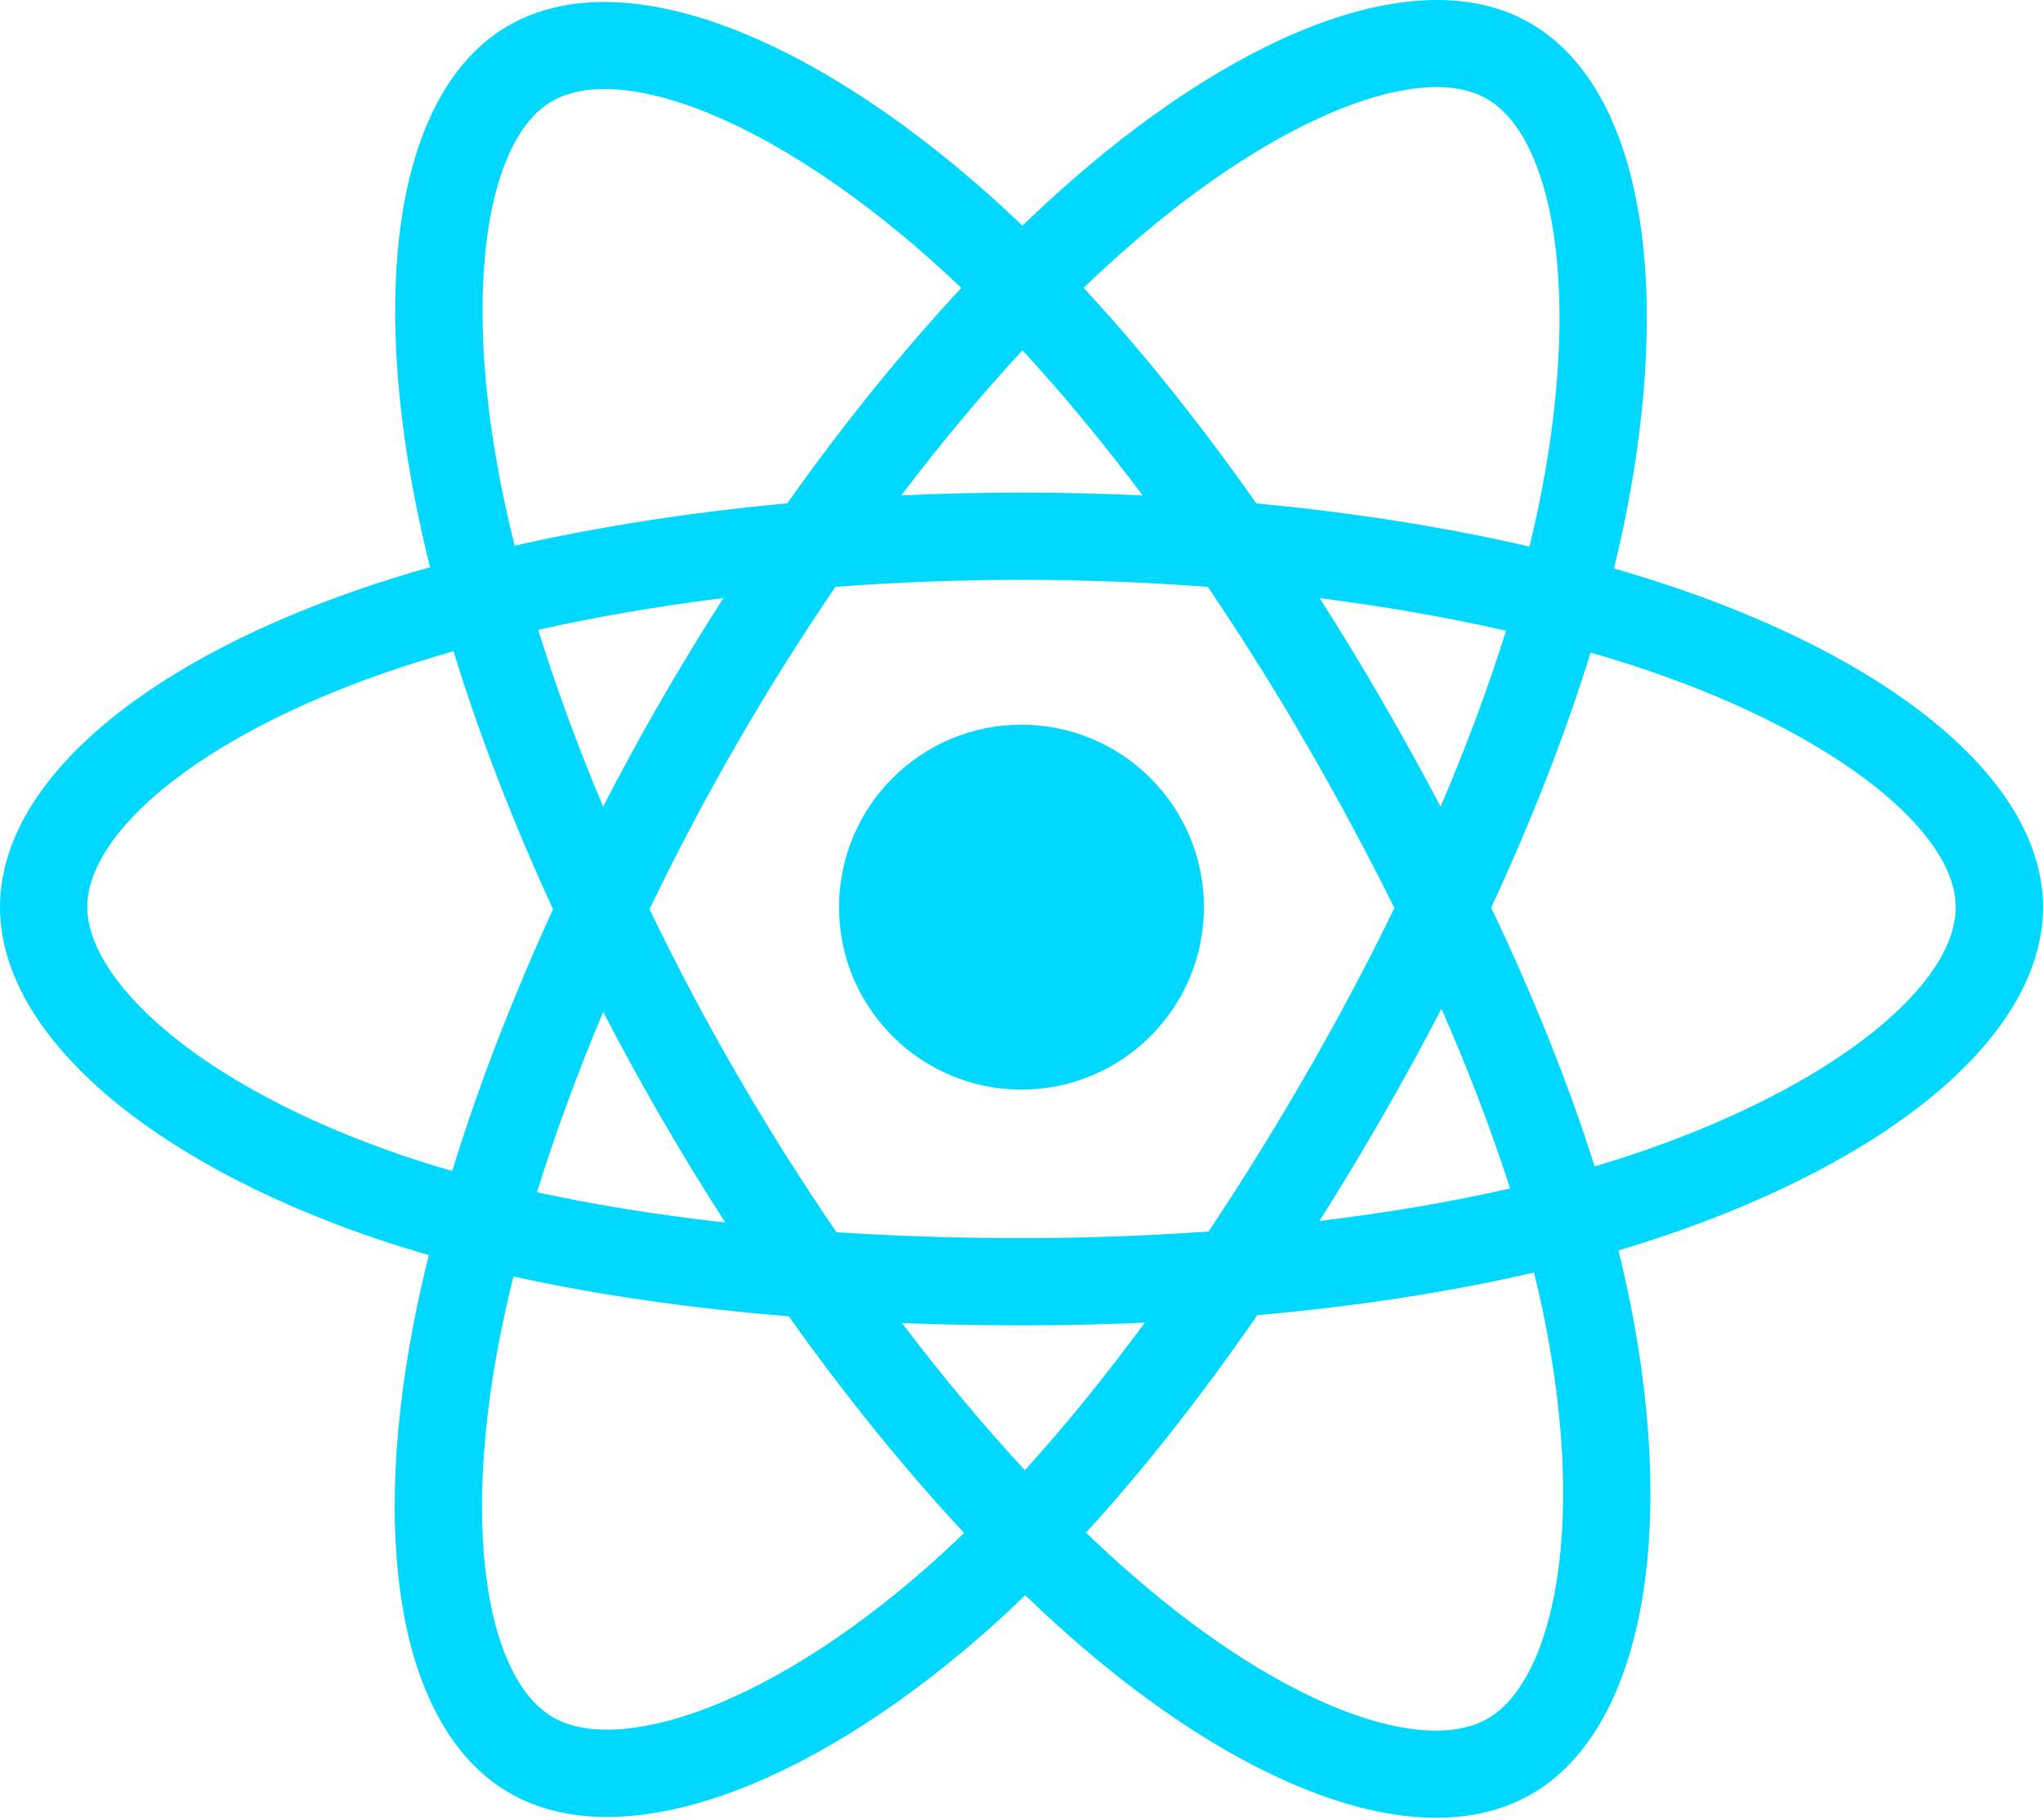
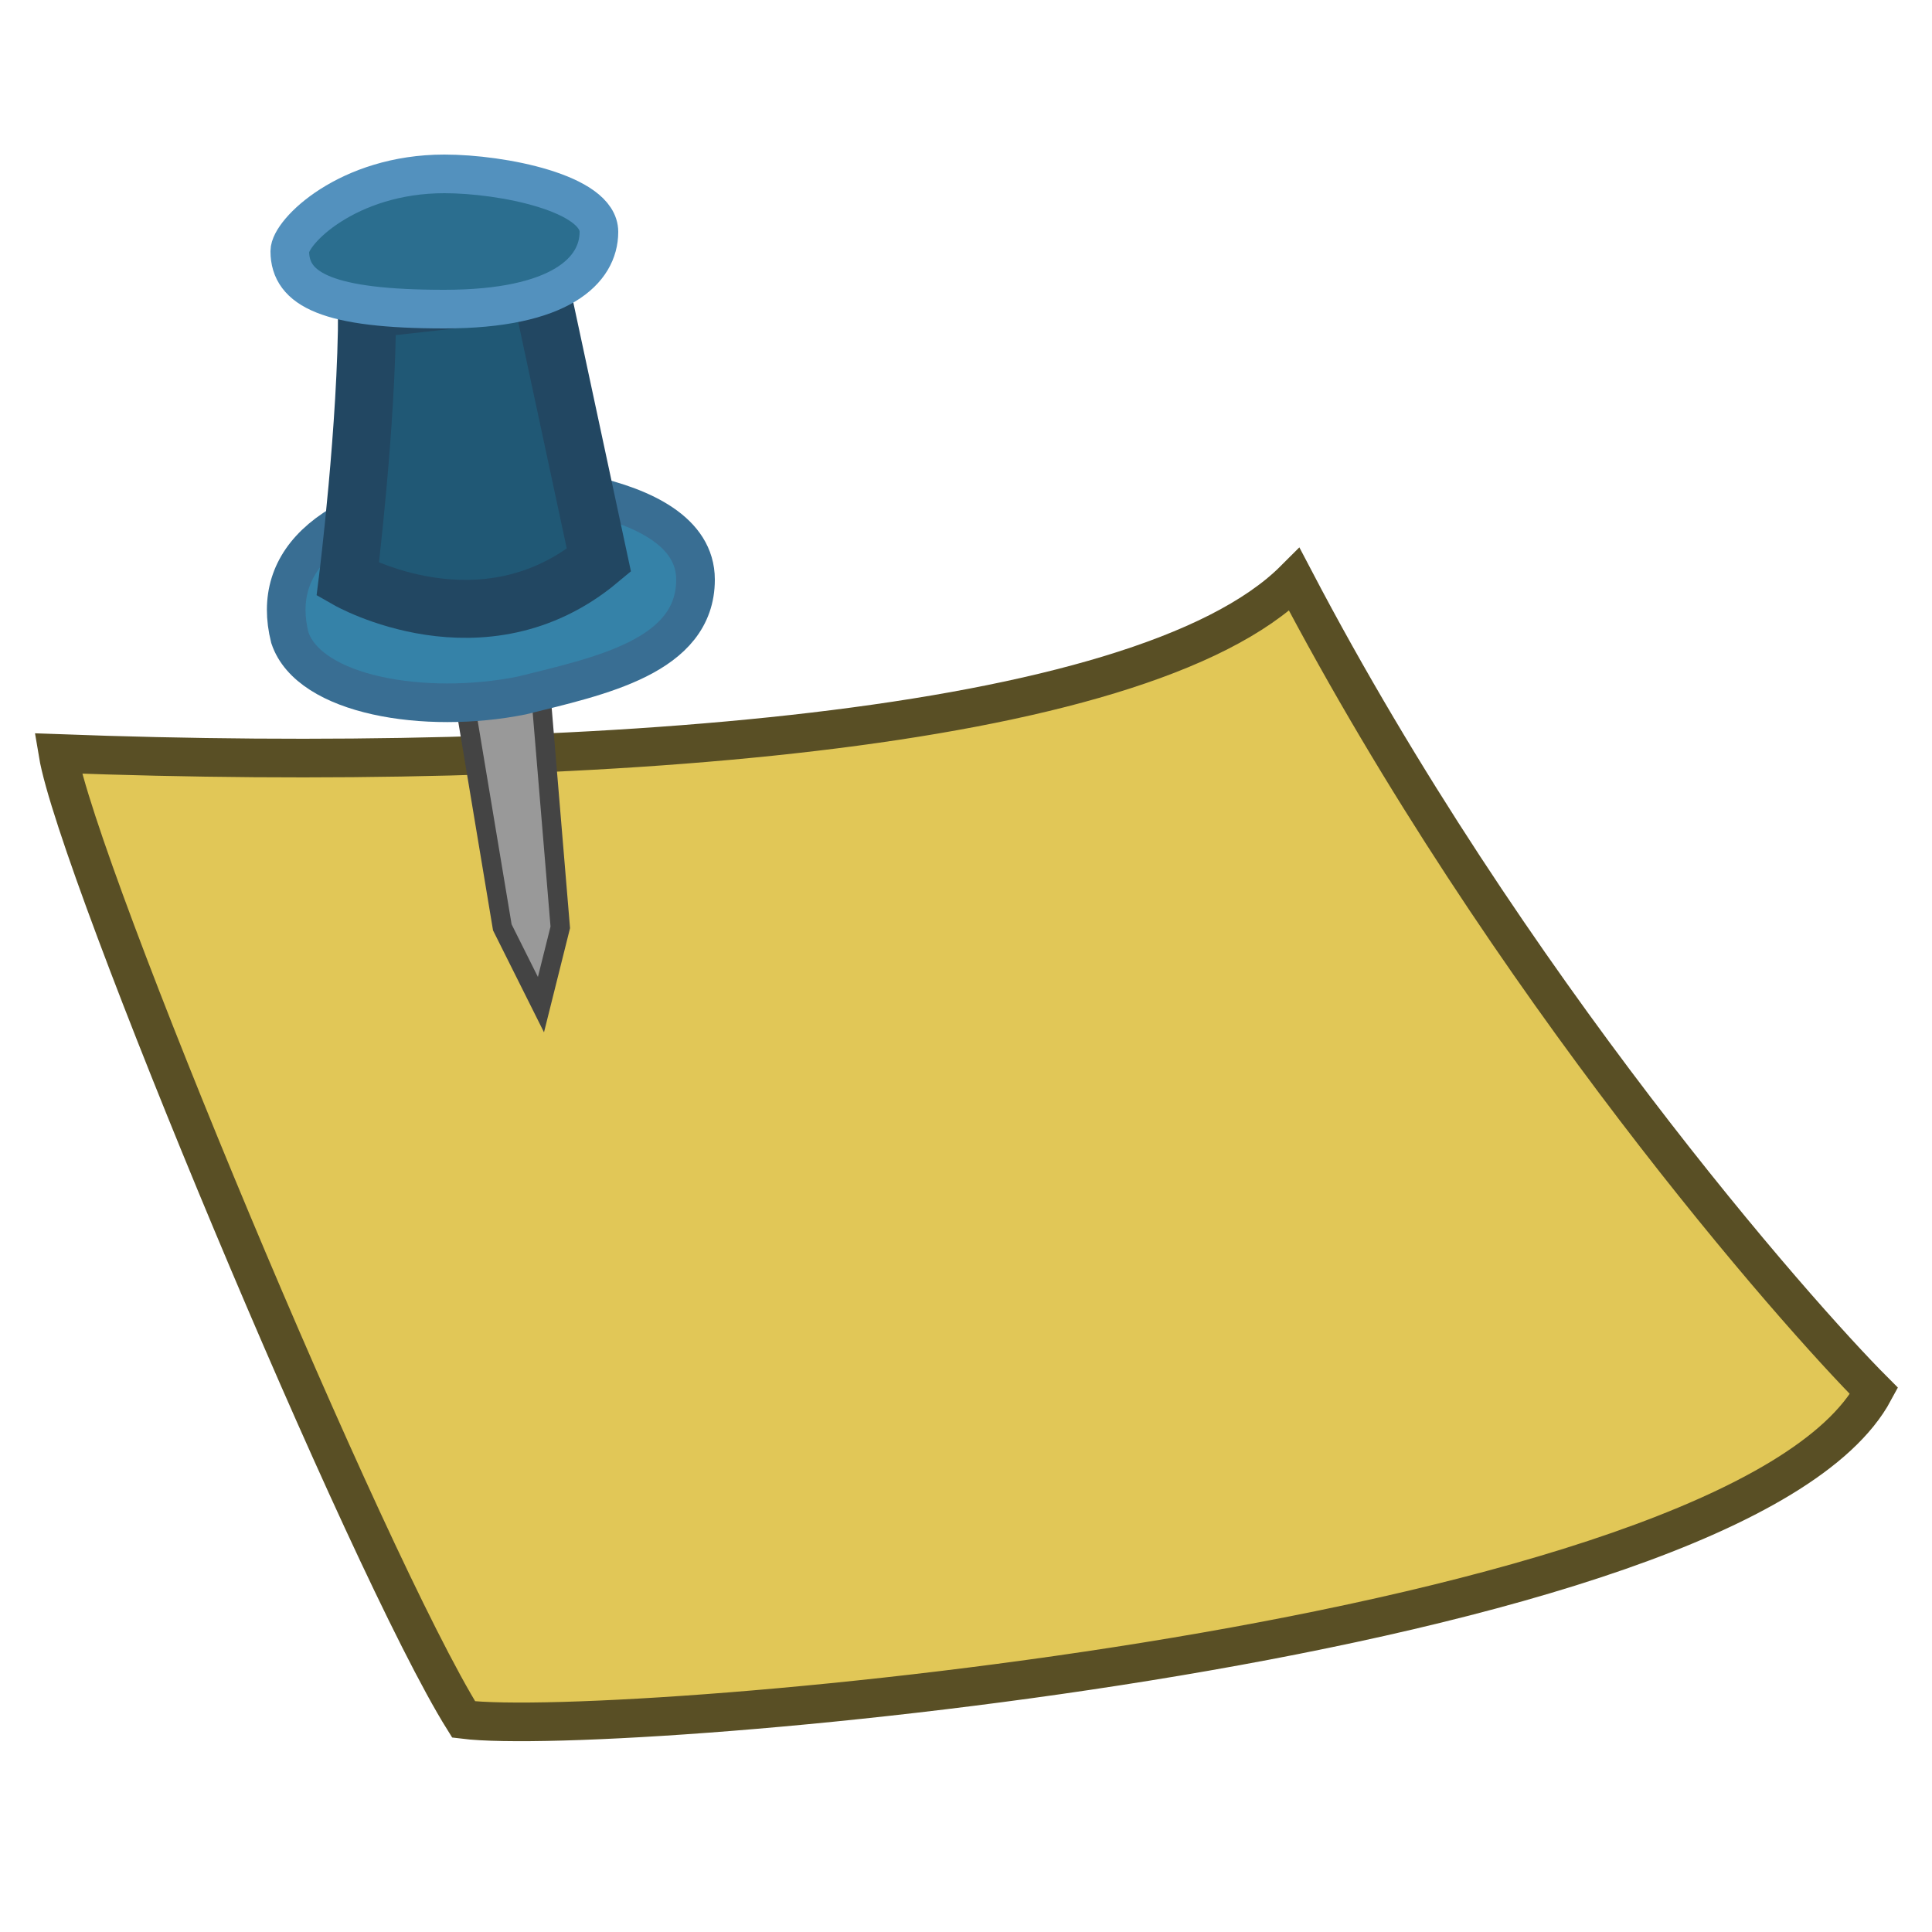
- <svg xmlns="http://www.w3.org/2000/svg" aria-hidden="true" role="img" class="iconify iconify--logos" width="35.93" height="32" preserveAspectRatio="xMidYMid meet" viewBox="0 0 256 228">
-   <path fill="#00D8FF" d="M210.483 73.824a171.49 171.49 0 0 0-8.24-2.597c.465-1.9.893-3.777 1.273-5.621c6.238-30.281 2.16-54.676-11.769-62.708c-13.355-7.7-35.196.329-57.254 19.526a171.23 171.23 0 0 0-6.375 5.848a155.866 155.866 0 0 0-4.241-3.917C100.759 3.829 77.587-4.822 63.673 3.233C50.33 10.957 46.379 33.89 51.995 62.588a170.974 170.974 0 0 0 1.892 8.48c-3.28.932-6.445 1.924-9.474 2.98C17.309 83.498 0 98.307 0 113.668c0 15.865 18.582 31.778 46.812 41.427a145.52 145.52 0 0 0 6.921 2.165a167.467 167.467 0 0 0-2.01 9.138c-5.354 28.2-1.173 50.591 12.134 58.266c13.744 7.926 36.812-.22 59.273-19.855a145.567 145.567 0 0 0 5.342-4.923a168.064 168.064 0 0 0 6.92 6.314c21.758 18.722 43.246 26.282 56.54 18.586c13.731-7.949 18.194-32.003 12.4-61.268a145.016 145.016 0 0 0-1.535-6.842c1.62-.48 3.21-.974 4.76-1.488c29.348-9.723 48.443-25.443 48.443-41.52c0-15.417-17.868-30.326-45.517-39.844Zm-6.365 70.984c-1.4.463-2.836.91-4.3 1.345c-3.24-10.257-7.612-21.163-12.963-32.432c5.106-11 9.31-21.767 12.459-31.957c2.619.758 5.16 1.557 7.61 2.4c23.69 8.156 38.14 20.213 38.14 29.504c0 9.896-15.606 22.743-40.946 31.14Zm-10.514 20.834c2.562 12.94 2.927 24.64 1.23 33.787c-1.524 8.219-4.59 13.698-8.382 15.893c-8.067 4.67-25.32-1.4-43.927-17.412a156.726 156.726 0 0 1-6.437-5.87c7.214-7.889 14.423-17.06 21.459-27.246c12.376-1.098 24.068-2.894 34.671-5.345a134.17 134.17 0 0 1 1.386 6.193ZM87.276 214.515c-7.882 2.783-14.16 2.863-17.955.675c-8.075-4.657-11.432-22.636-6.853-46.752a156.923 156.923 0 0 1 1.869-8.499c10.486 2.32 22.093 3.988 34.498 4.994c7.084 9.967 14.501 19.128 21.976 27.15a134.668 134.668 0 0 1-4.877 4.492c-9.933 8.682-19.886 14.842-28.658 17.94ZM50.35 144.747c-12.483-4.267-22.792-9.812-29.858-15.863c-6.35-5.437-9.555-10.836-9.555-15.216c0-9.322 13.897-21.212 37.076-29.293c2.813-.98 5.757-1.905 8.812-2.773c3.204 10.42 7.406 21.315 12.477 32.332c-5.137 11.18-9.399 22.249-12.634 32.792a134.718 134.718 0 0 1-6.318-1.979Zm12.378-84.26c-4.811-24.587-1.616-43.134 6.425-47.789c8.564-4.958 27.502 2.111 47.463 19.835a144.318 144.318 0 0 1 3.841 3.545c-7.438 7.987-14.787 17.08-21.808 26.988c-12.04 1.116-23.565 2.908-34.161 5.309a160.342 160.342 0 0 1-1.76-7.887Zm110.427 27.268a347.8 347.8 0 0 0-7.785-12.803c8.168 1.033 15.994 2.404 23.343 4.08c-2.206 7.072-4.956 14.465-8.193 22.045a381.151 381.151 0 0 0-7.365-13.322Zm-45.032-43.861c5.044 5.465 10.096 11.566 15.065 18.186a322.04 322.04 0 0 0-30.257-.006c4.974-6.559 10.069-12.652 15.192-18.18ZM82.802 87.83a323.167 323.167 0 0 0-7.227 13.238c-3.184-7.553-5.909-14.98-8.134-22.152c7.304-1.634 15.093-2.97 23.209-3.984a321.524 321.524 0 0 0-7.848 12.897Zm8.081 65.352c-8.385-.936-16.291-2.203-23.593-3.793c2.26-7.3 5.045-14.885 8.298-22.6a321.187 321.187 0 0 0 7.257 13.246c2.594 4.48 5.28 8.868 8.038 13.147Zm37.542 31.03c-5.184-5.592-10.354-11.779-15.403-18.433c4.902.192 9.899.29 14.978.29c5.218 0 10.376-.117 15.453-.343c-4.985 6.774-10.018 12.97-15.028 18.486Zm52.198-57.817c3.422 7.8 6.306 15.345 8.596 22.52c-7.422 1.694-15.436 3.058-23.88 4.071a382.417 382.417 0 0 0 7.859-13.026a347.403 347.403 0 0 0 7.425-13.565Zm-16.898 8.101a358.557 358.557 0 0 1-12.281 19.815a329.4 329.4 0 0 1-23.444.823c-7.967 0-15.716-.248-23.178-.732a310.202 310.202 0 0 1-12.513-19.846h.001a307.41 307.41 0 0 1-10.923-20.627a310.278 310.278 0 0 1 10.89-20.637l-.001.001a307.318 307.318 0 0 1 12.413-19.761c7.613-.576 15.42-.876 23.31-.876H128c7.926 0 15.743.303 23.354.883a329.357 329.357 0 0 1 12.335 19.695a358.489 358.489 0 0 1 11.036 20.54a329.472 329.472 0 0 1-11 20.722Zm22.56-122.124c8.572 4.944 11.906 24.881 6.52 51.026c-.344 1.668-.73 3.367-1.15 5.09c-10.622-2.452-22.155-4.275-34.23-5.408c-7.034-10.017-14.323-19.124-21.64-27.008a160.789 160.789 0 0 1 5.888-5.4c18.9-16.447 36.564-22.941 44.612-18.3ZM128 90.808c12.625 0 22.86 10.235 22.86 22.86s-10.235 22.86-22.86 22.86s-22.86-10.235-22.86-22.86s10.235-22.86 22.86-22.86Z" />
+ <svg xmlns="http://www.w3.org/2000/svg" width="800px" height="800px" viewBox="0 0 100 100" version="1.1">
+   <path style="fill:#E1C757;stroke:#594F25;stroke-width:2;" d="M 3,39 C 30,40 59,38 67,30 78,51 93,68 97,72 90,85 32,90 24,89 19,81 4,45 3,39 z" />
+   <path style="fill:#999999;stroke:#444444;" d="m 24,36 2,12 2,4 1,-4 -1,-12 z" />
+   <path style="fill:#3582A8;stroke:#396E93;stroke-width:2;" d="m 25,25 c -8,1 -11,4 -10,8 1,3 7,4 12,3 4,-1 9,-2 9,-6 0,-5 -11,-5 -11,-5 z" />
+   <path style="fill:#205875;stroke:#224762;stroke-width:3;" d="m 19,16 c 0,6 -1,14 -1,14 0,0 7,4 13,-1 L 28,15 z" />
+   <path style="fill:#2B6E8F;stroke:#5391BE;stroke-width:2;" d="m 23,9 c -5,0 -8,3 -8,4 0,2 2,3 8,3 6,0 8,-2 8,-4 0,-2 -5,-3 -8,-3 z" />
</svg>
